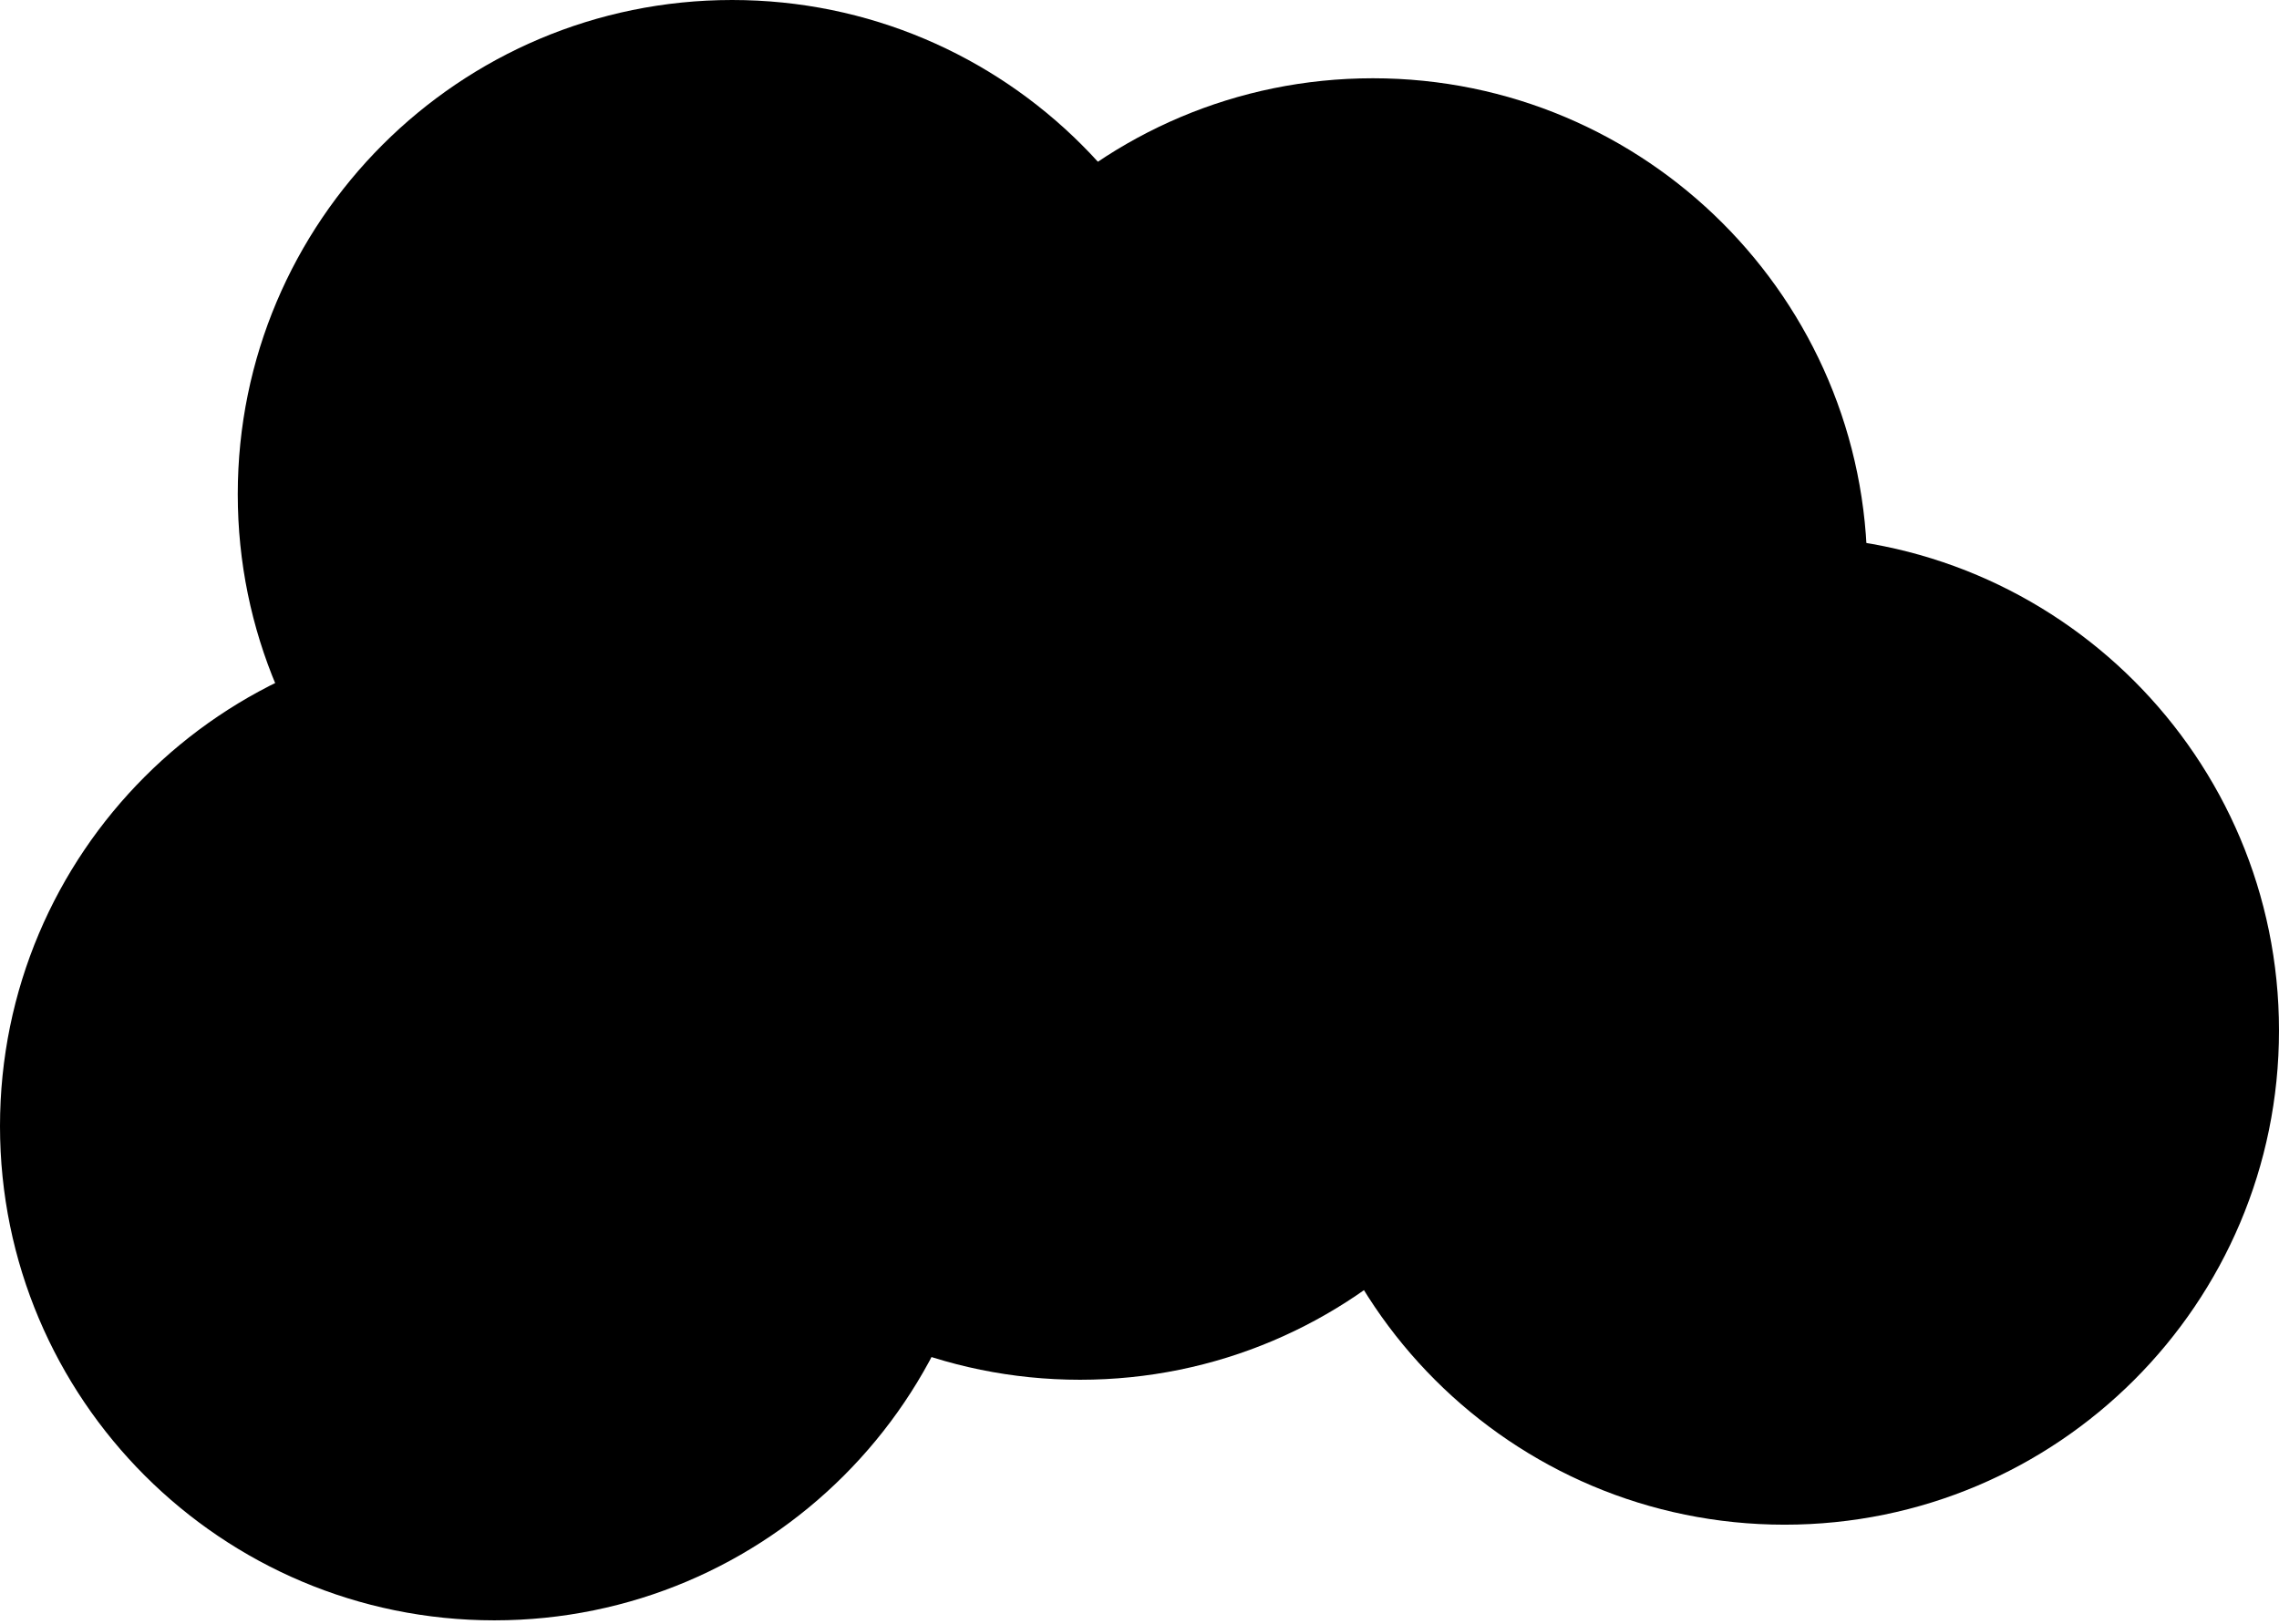
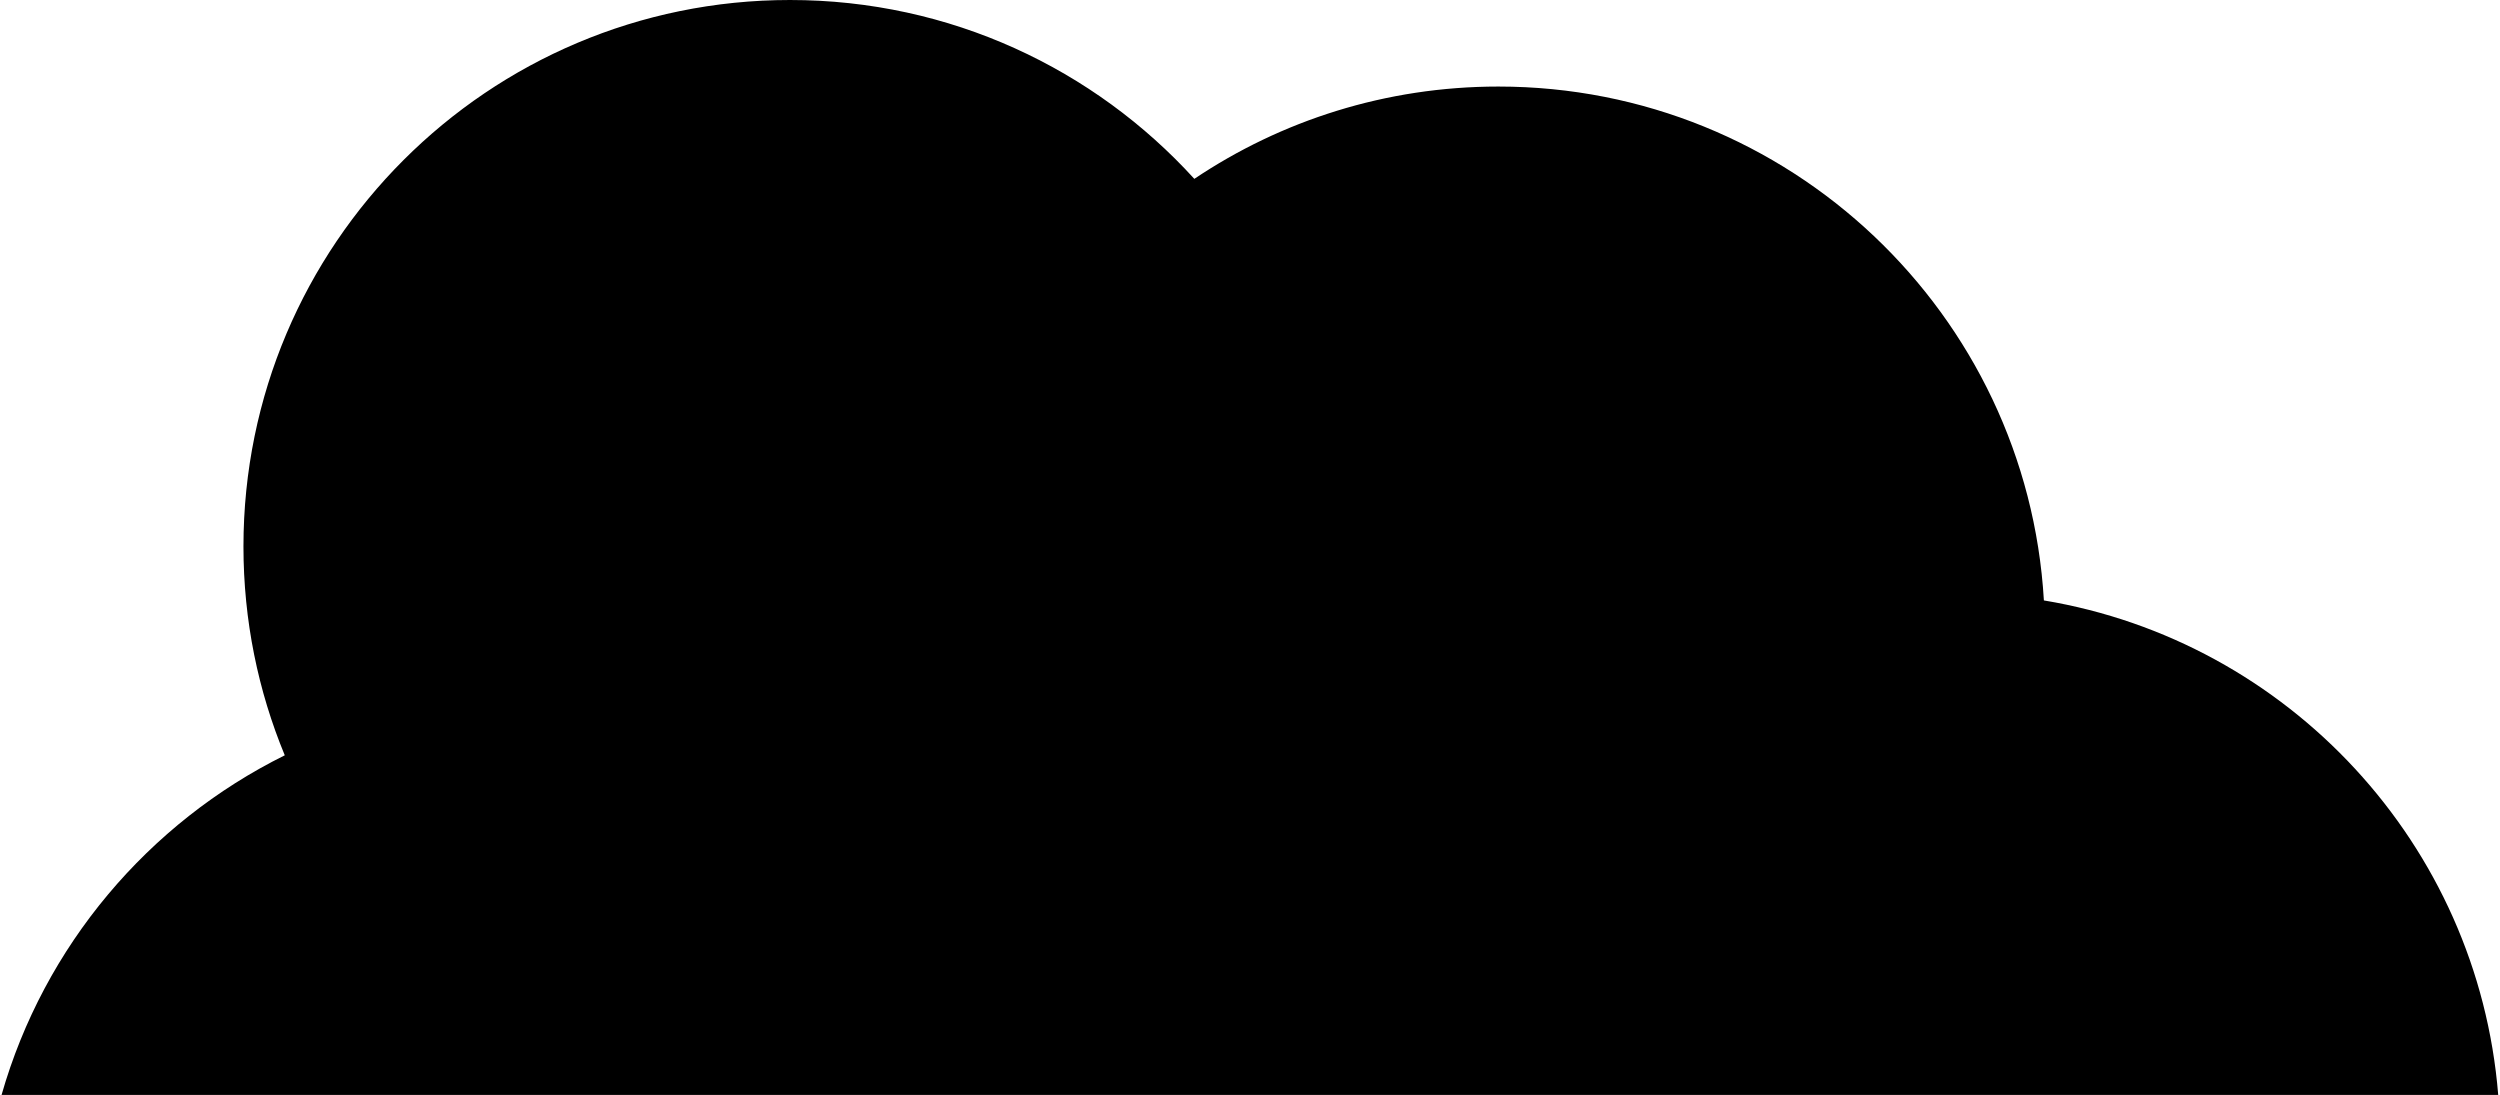
- <svg xmlns="http://www.w3.org/2000/svg" width="520" viewBox="0 0 786 560">
+ <svg xmlns="http://www.w3.org/2000/svg" width="516px" height="226px" viewBox="0 0 516 226" version="1.1">
  <defs>
    <style>
-       .cls-1 {
+       #sidebar-footer-bg {
        fill: currentColor;
      }
    </style>
  </defs>
-   <g id="Group_1" data-name="Group 1" transform="translate(159 -743)">
-     <circle id="Ellipse_1" data-name="Ellipse 1" class="cls-1" cx="170.5" cy="170.5" r="170.5" transform="translate(-77 743)" />
-     <circle id="Ellipse_2" data-name="Ellipse 2" class="cls-1" cx="170.5" cy="170.5" r="170.5" transform="translate(43 878)" />
-     <circle id="Ellipse_3" data-name="Ellipse 3" class="cls-1" cx="170.5" cy="170.5" r="170.5" transform="translate(144 770)" />
-     <circle id="Ellipse_4" data-name="Ellipse 4" class="cls-1" cx="170.5" cy="170.5" r="170.5" transform="translate(286 928)" />
-     <circle id="Ellipse_5" data-name="Ellipse 5" class="cls-1" cx="170.5" cy="170.5" r="170.5" transform="translate(-159 961)" />
+   <g id="temp" stroke="none" stroke-width="1" fill="none" fill-rule="evenodd">
+     <g id="Artboard" transform="translate(-104, -48)" fill="#000000" fill-rule="nonzero">
+       <path d="M267.048,48 C300.124,48 329.875,62.236 350.508,84.916 C368.446,72.882 390.032,65.863 413.257,65.863 C473.294,65.863 522.375,112.766 525.858,171.928 C576.321,180.326 615.456,222.227 619.631,273.999 L104.32,274 C113.099,243.244 134.604,217.856 162.777,203.894 C157.281,190.619 154.249,176.063 154.249,160.799 C154.249,98.502 204.751,48 267.048,48 Z" id="sidebar-footer-bg" />
+     </g>
  </g>
</svg>
